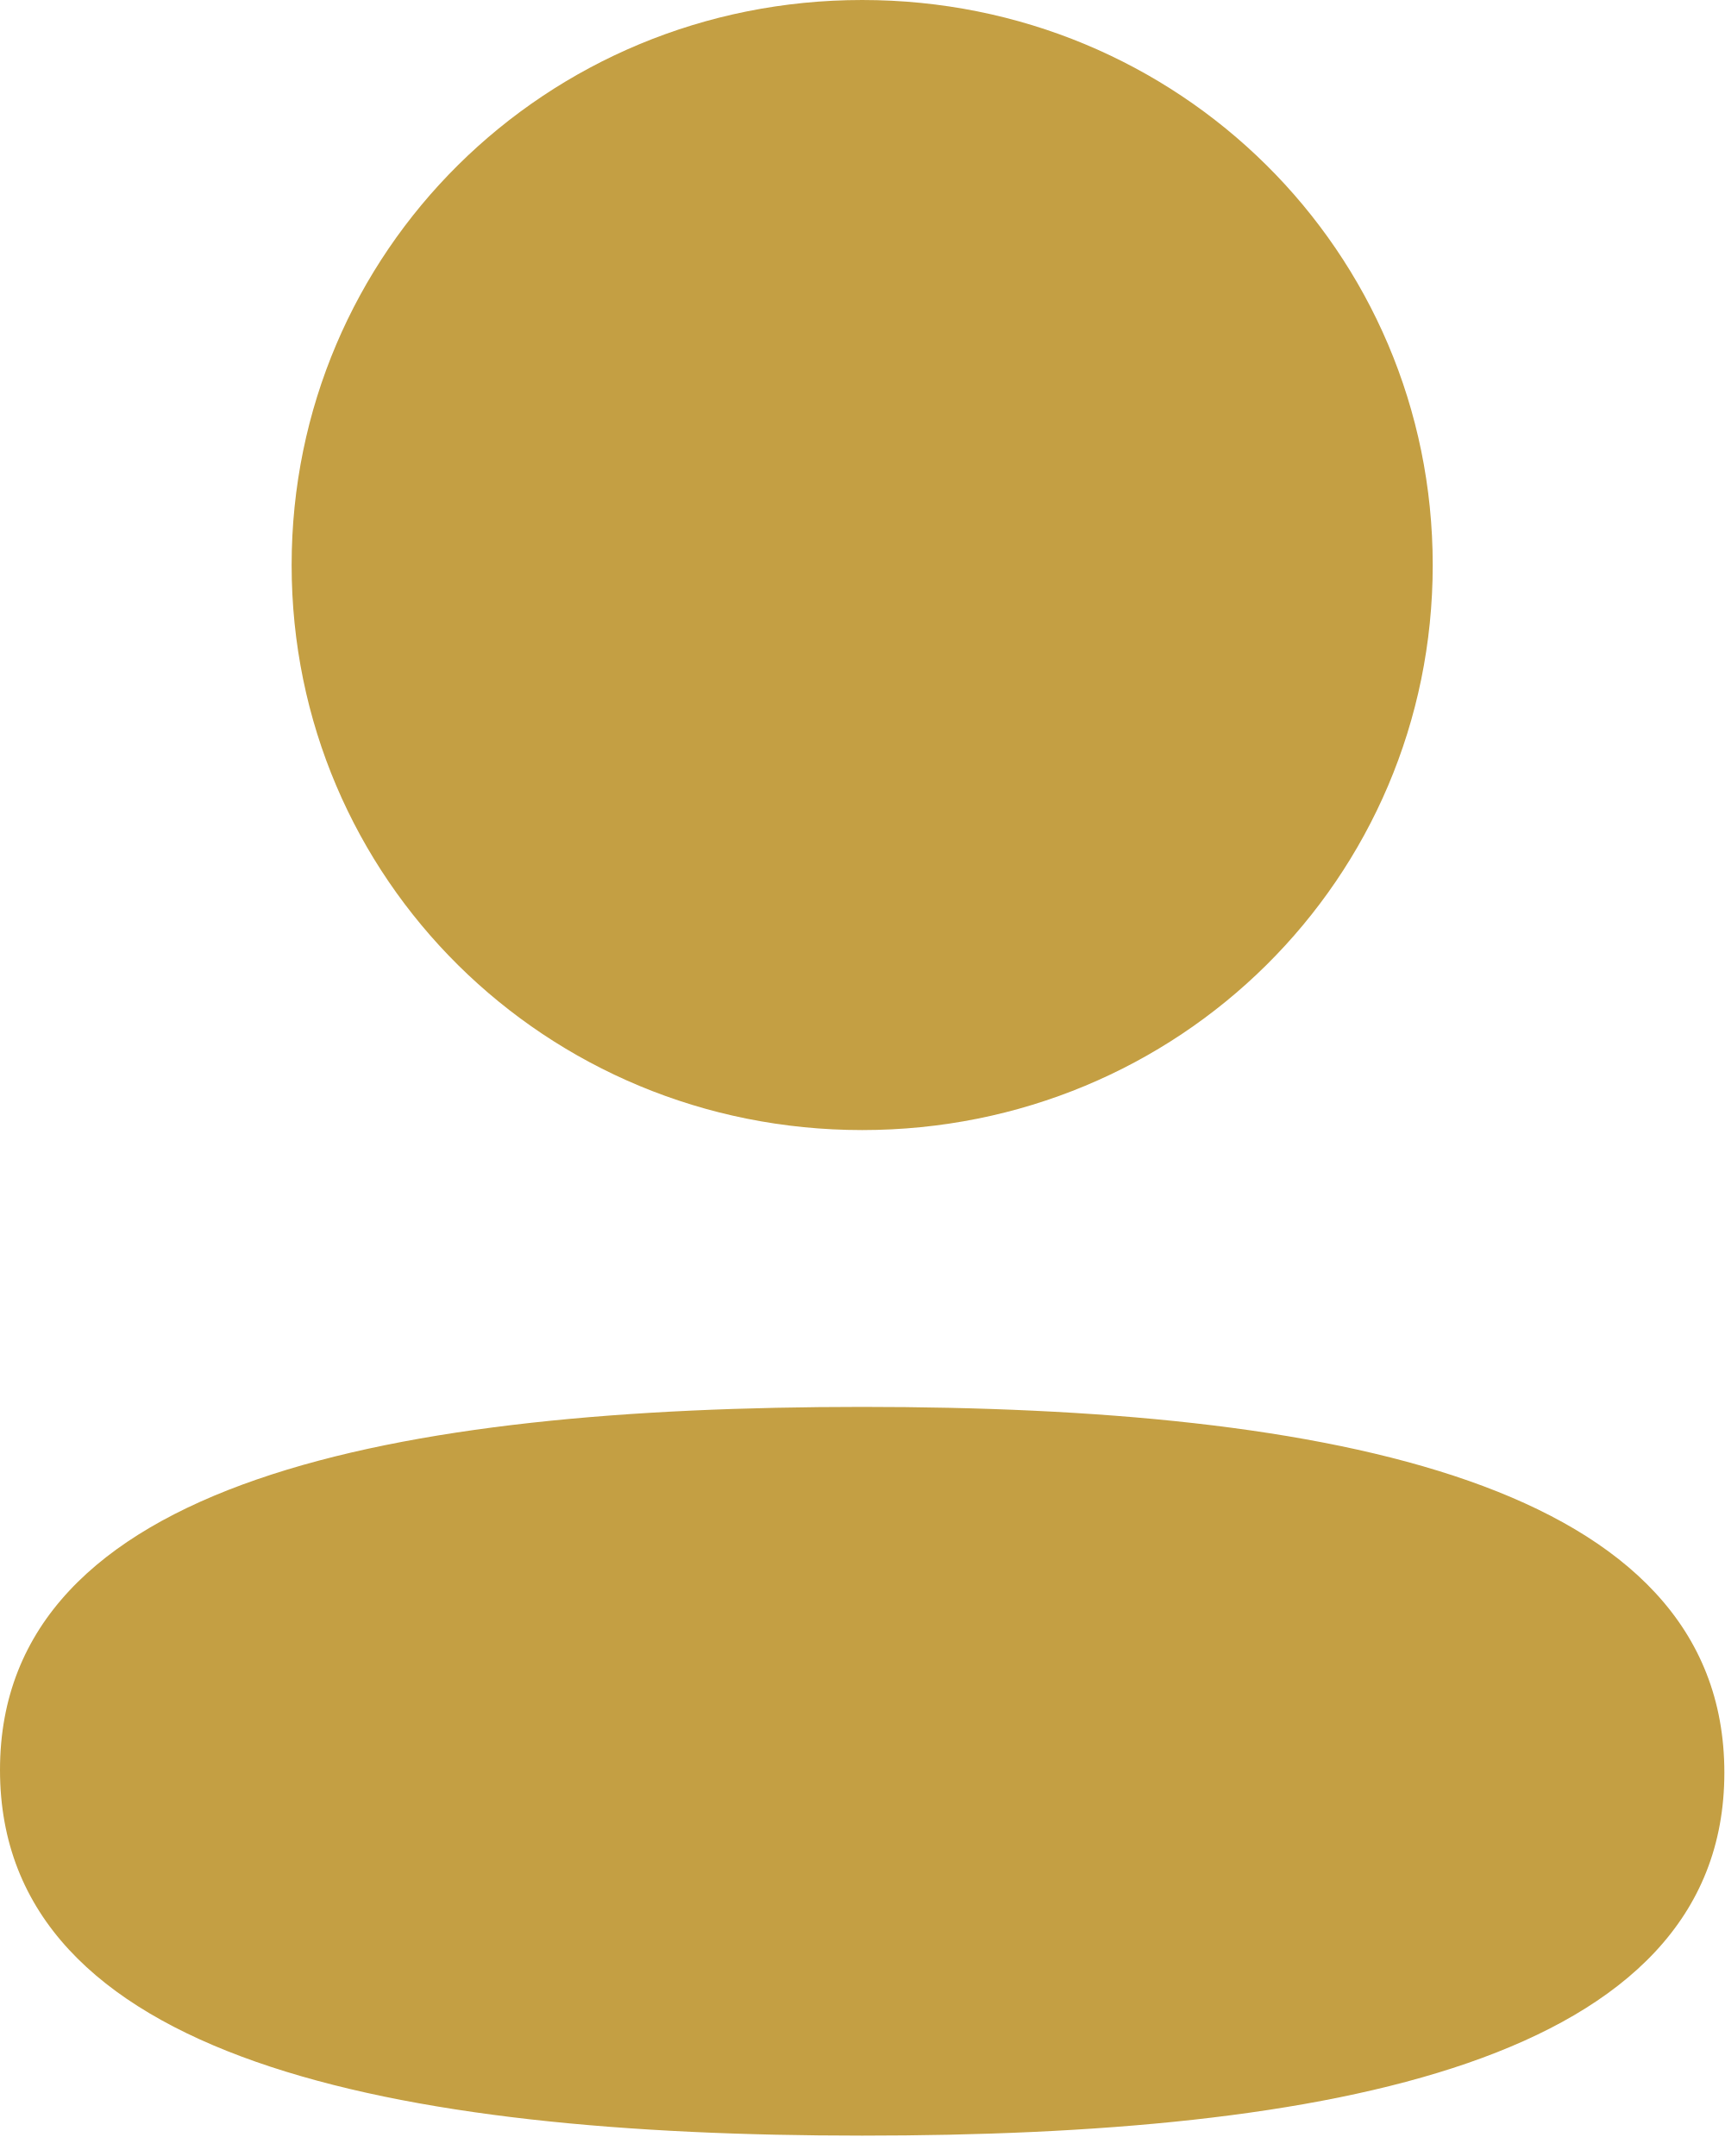
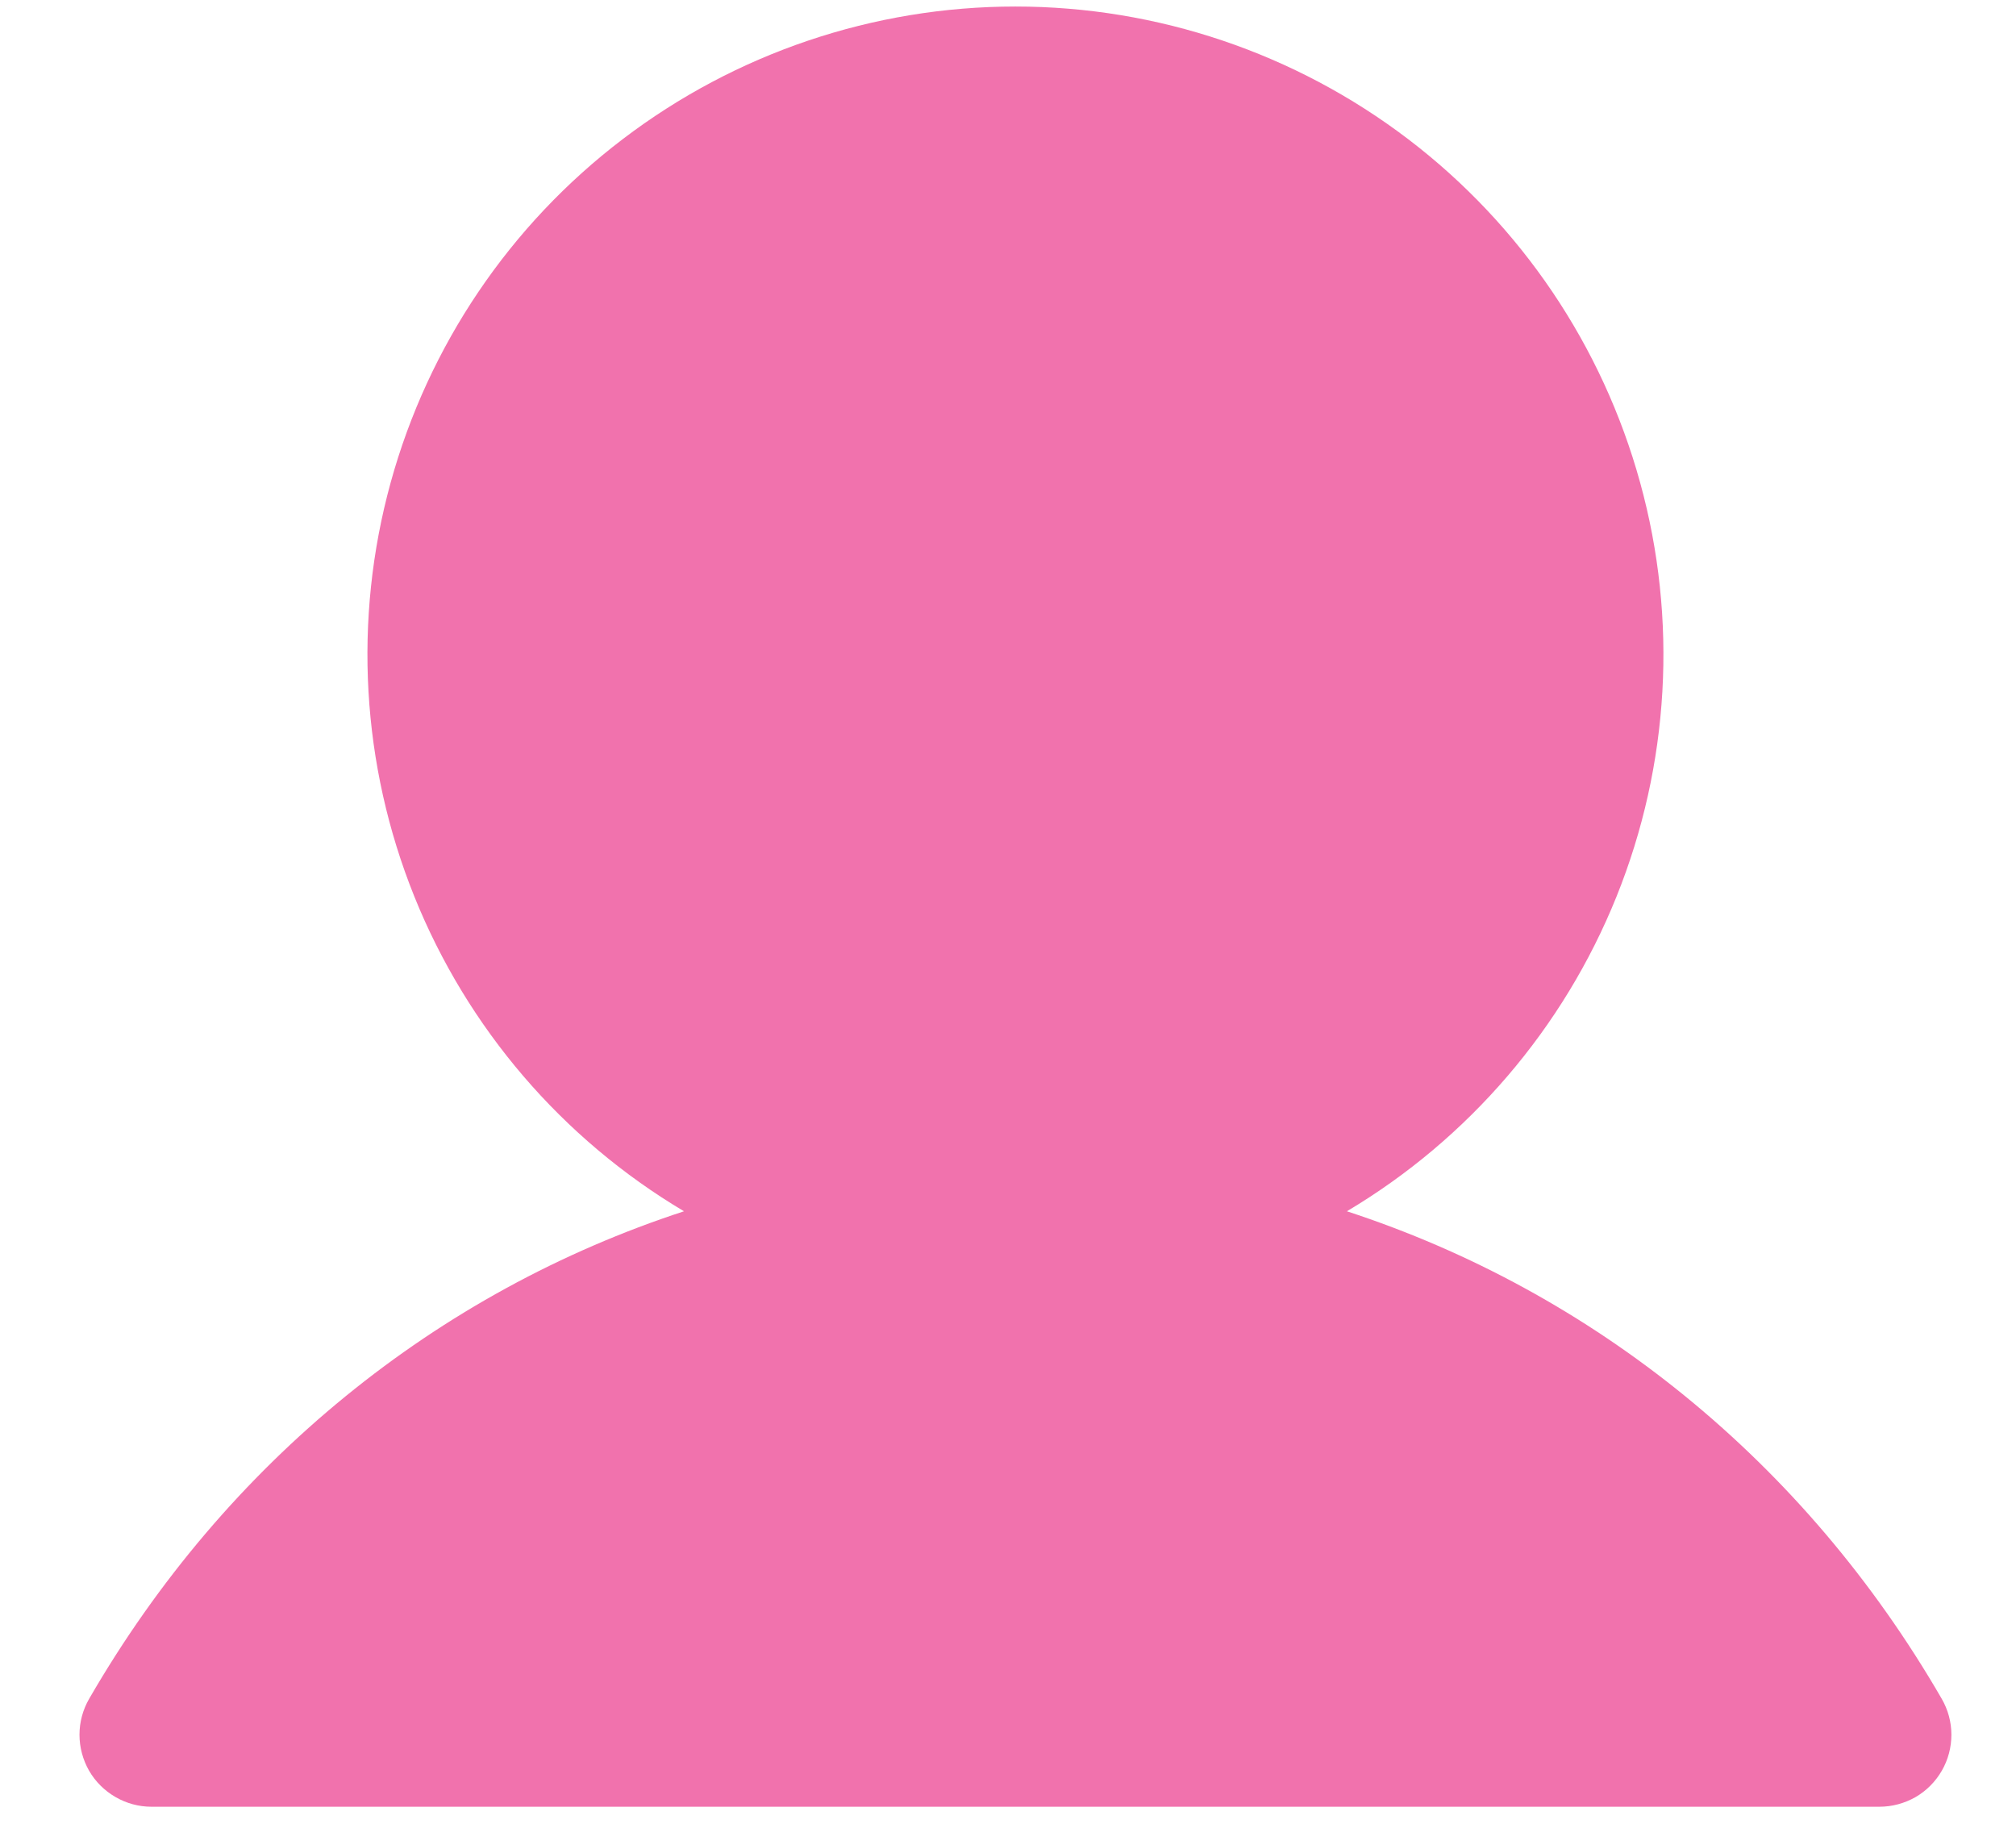
- <svg xmlns="http://www.w3.org/2000/svg" width="16" height="20" viewBox="0 0 16 20" fill="none">
-   <path d="M7.997 13.051C3.684 13.051 0 13.724 0 16.419C0 19.114 3.661 19.811 7.997 19.811C12.31 19.811 15.994 19.139 15.994 16.444C15.994 13.748 12.334 13.051 7.997 13.051Z" fill="#C49F43" />
-   <path d="M7.997 10.483C10.935 10.483 13.289 8.151 13.289 5.242C13.289 2.333 10.935 0 7.997 0C5.06 0 2.705 2.333 2.705 5.242C2.705 8.151 5.06 10.483 7.997 10.483Z" fill="#C49F43" />
+ <svg xmlns="http://www.w3.org/2000/svg" width="21" height="19" viewBox="0 0 21 19" fill="none">
+   <path d="M20.227 18.446C20.161 18.56 20.067 18.655 19.953 18.721C19.838 18.786 19.709 18.821 19.577 18.821H1.577C1.446 18.821 1.317 18.786 1.203 18.72C1.089 18.654 0.994 18.56 0.928 18.446C0.863 18.332 0.828 18.202 0.828 18.071C0.828 17.939 0.863 17.81 0.929 17.696C2.356 15.227 4.557 13.457 7.125 12.618C5.854 11.862 4.868 10.71 4.316 9.339C3.764 7.968 3.677 6.453 4.069 5.028C4.461 3.603 5.31 2.345 6.486 1.45C7.662 0.554 9.099 0.068 10.577 0.068C12.056 0.068 13.493 0.554 14.669 1.45C15.844 2.345 16.693 3.603 17.085 5.028C17.478 6.453 17.391 7.968 16.839 9.339C16.287 10.71 15.3 11.862 14.03 12.618C16.598 13.457 18.798 15.227 20.226 17.696C20.292 17.81 20.327 17.939 20.327 18.071C20.327 18.202 20.293 18.332 20.227 18.446Z" fill="#F172AD" />
</svg>
